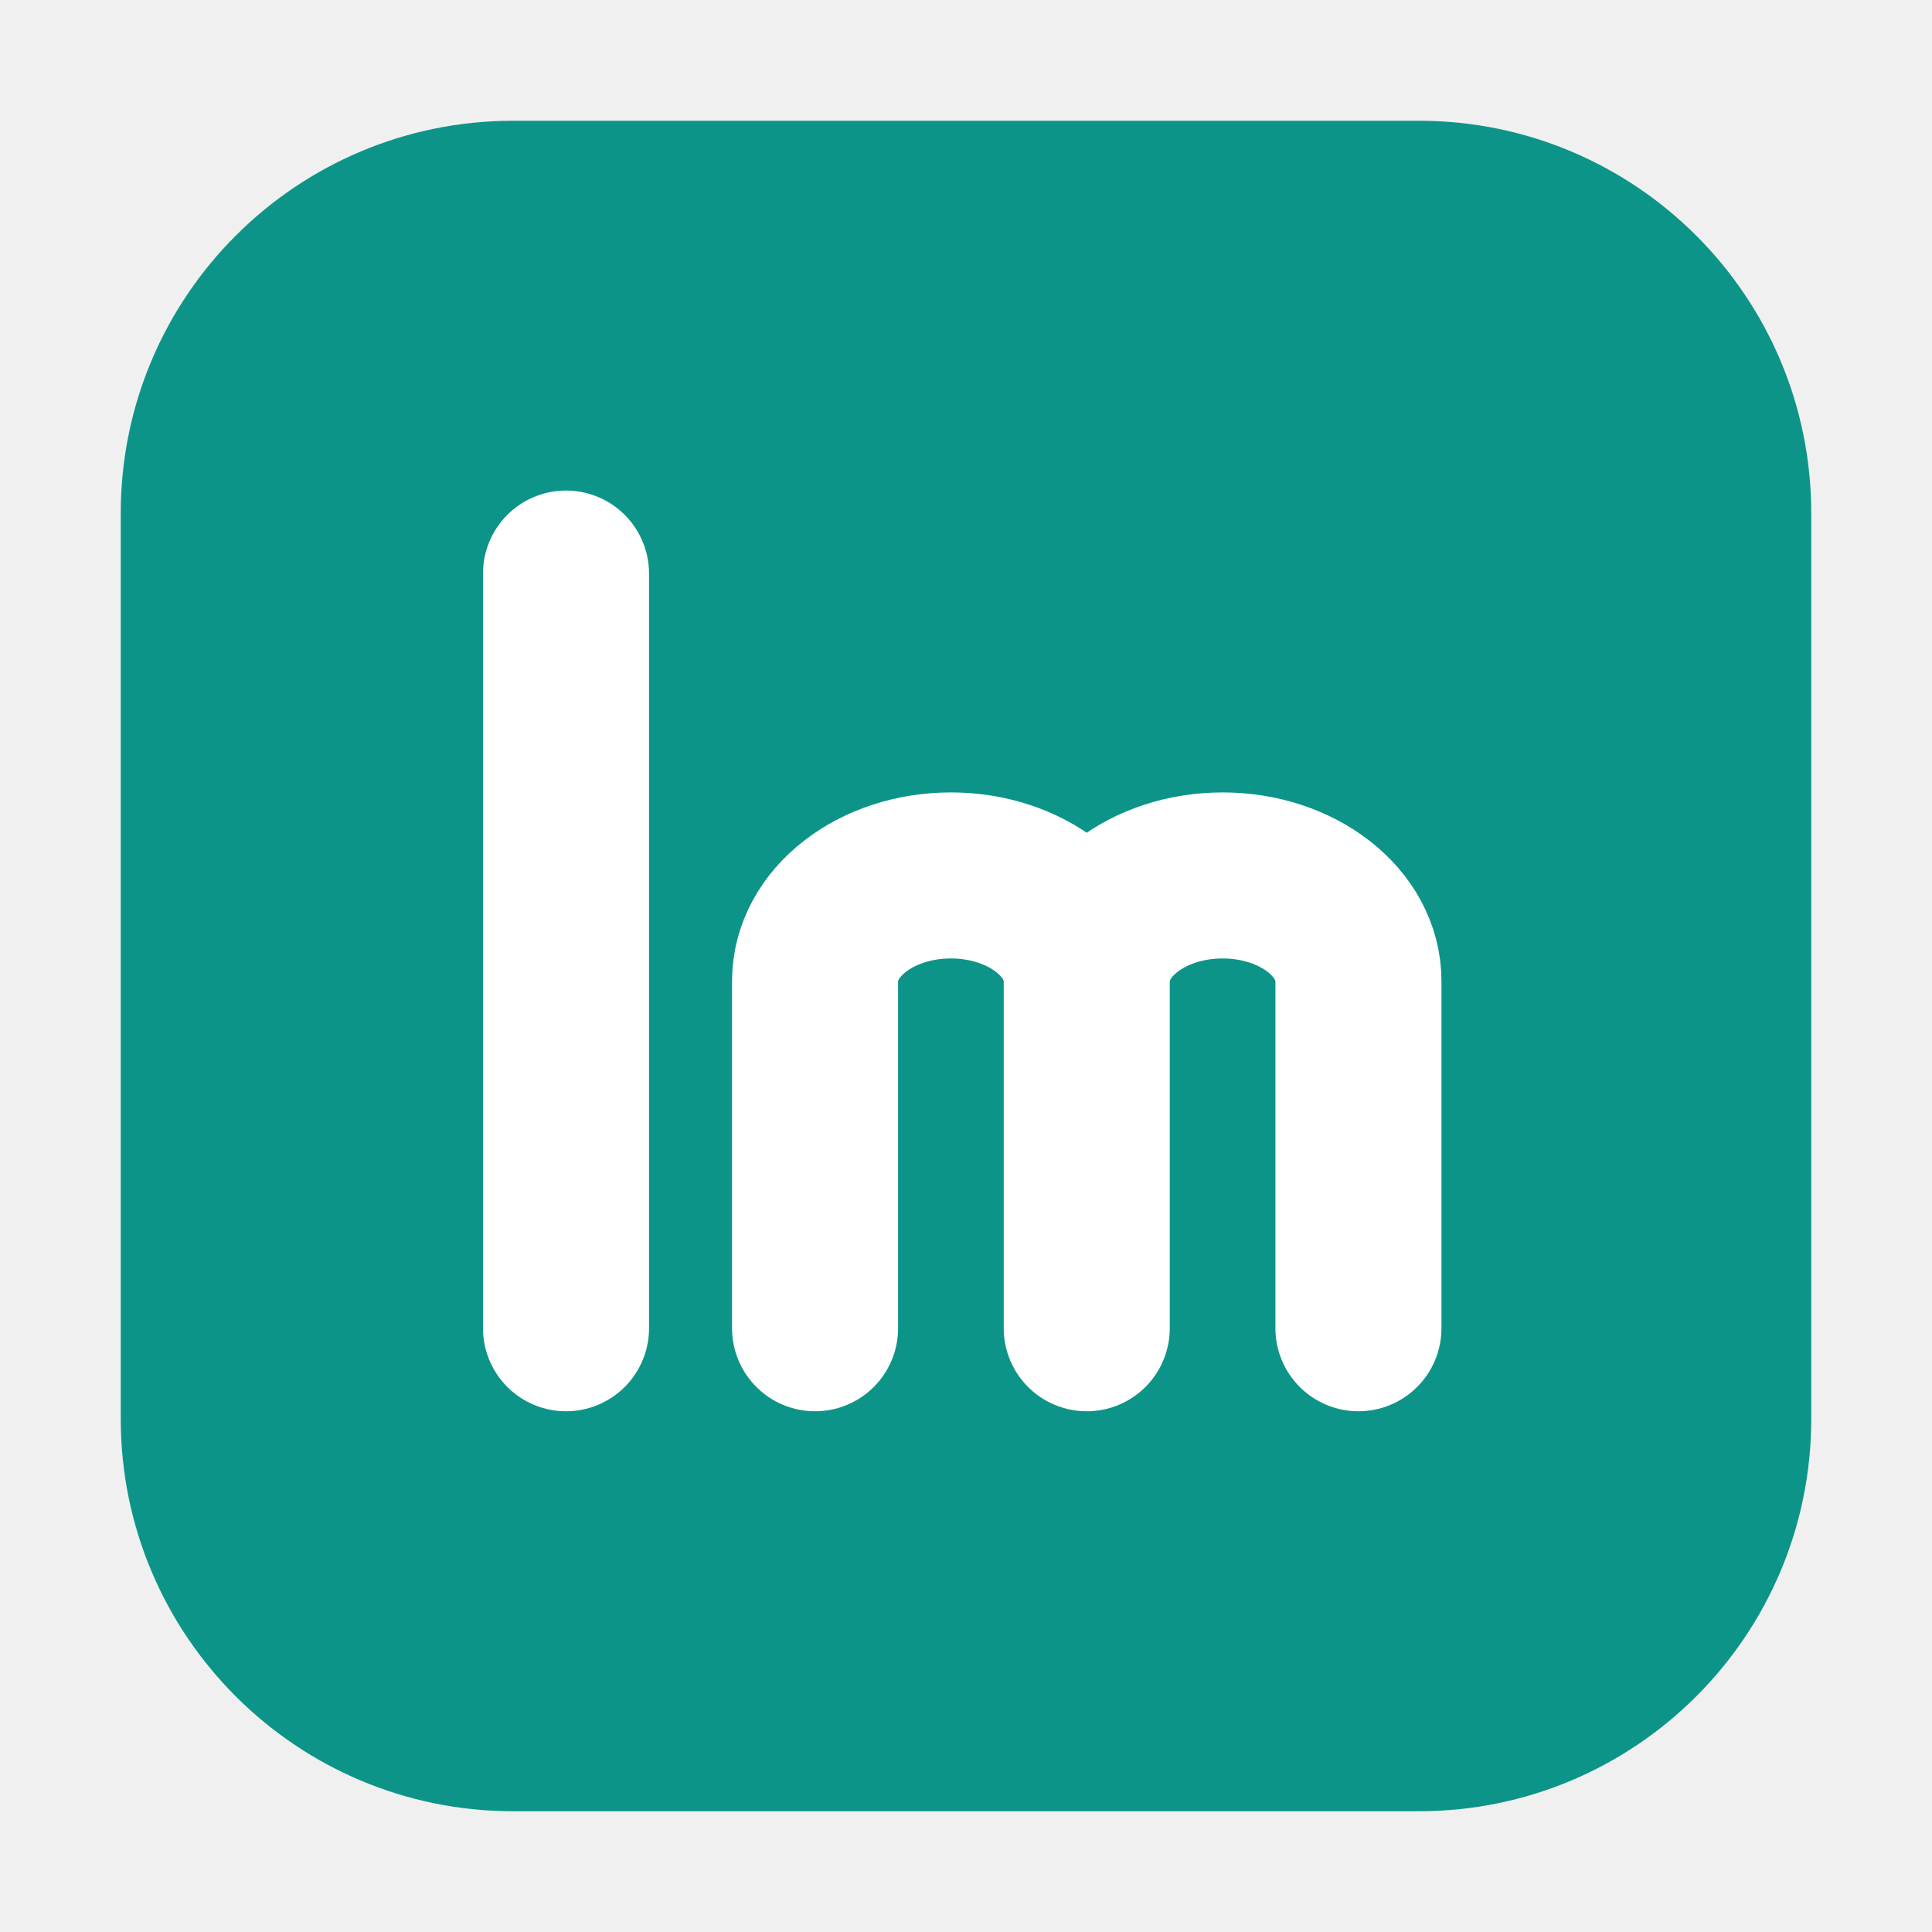
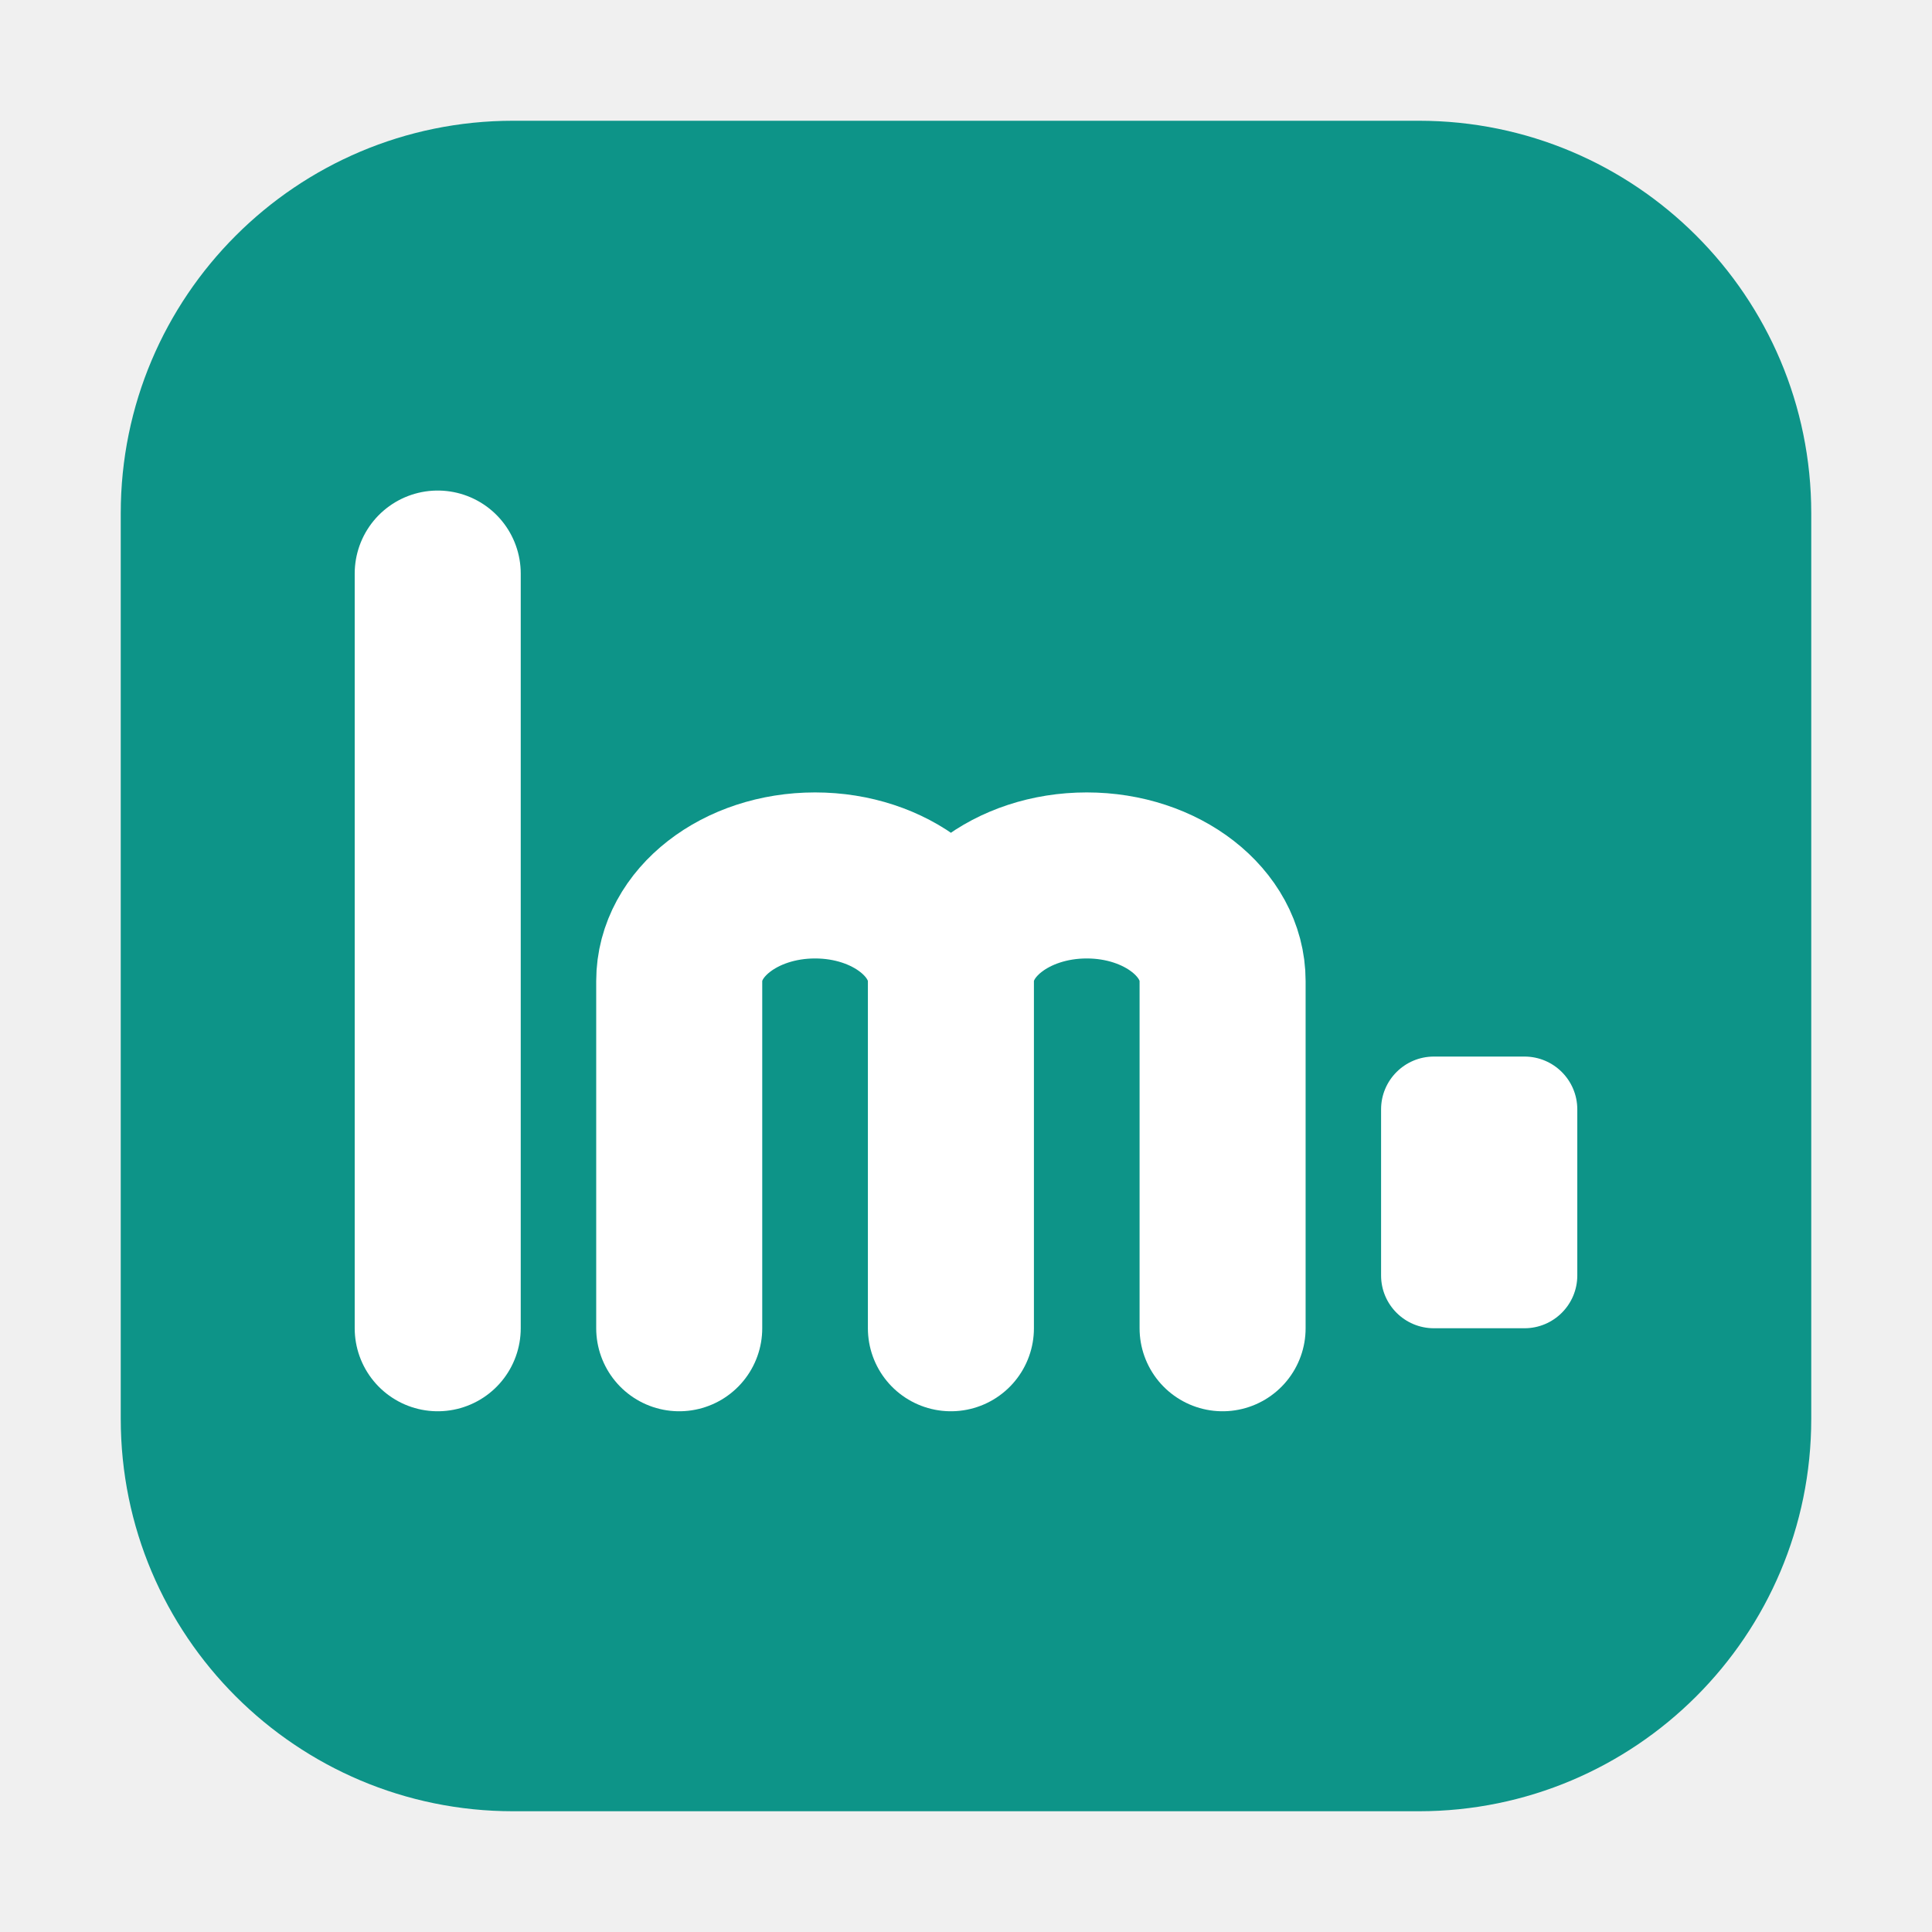
<svg xmlns="http://www.w3.org/2000/svg" width="256" height="256" viewBox="0 0 256 256" role="img" aria-label="LMcode">
  <rect x="16" y="16" width="224" height="224" rx="52" fill="#0d9488" />
  <g fill="none" stroke="#ffffff" stroke-width="22" stroke-linecap="round" stroke-linejoin="round">
-     <path d="M75,76 L75,176" />
-     <path d="M108,176 L108,130 A18,14 0 0 1 144,130 L144,176 M144,130 A18,14 0 0 1 180,130 L180,176" />
+     <path d="M58,76 L58,176" />
+     <path d="M90,176 L90,130 A18,14 0 0 1 126,130 L126,176 M126,130 A18,14 0 0 1 162,130 L162,176" />
  </g>
+   <rect x="183" y="140" width="26" height="36" rx="7" fill="#ffffff" />
</svg>
